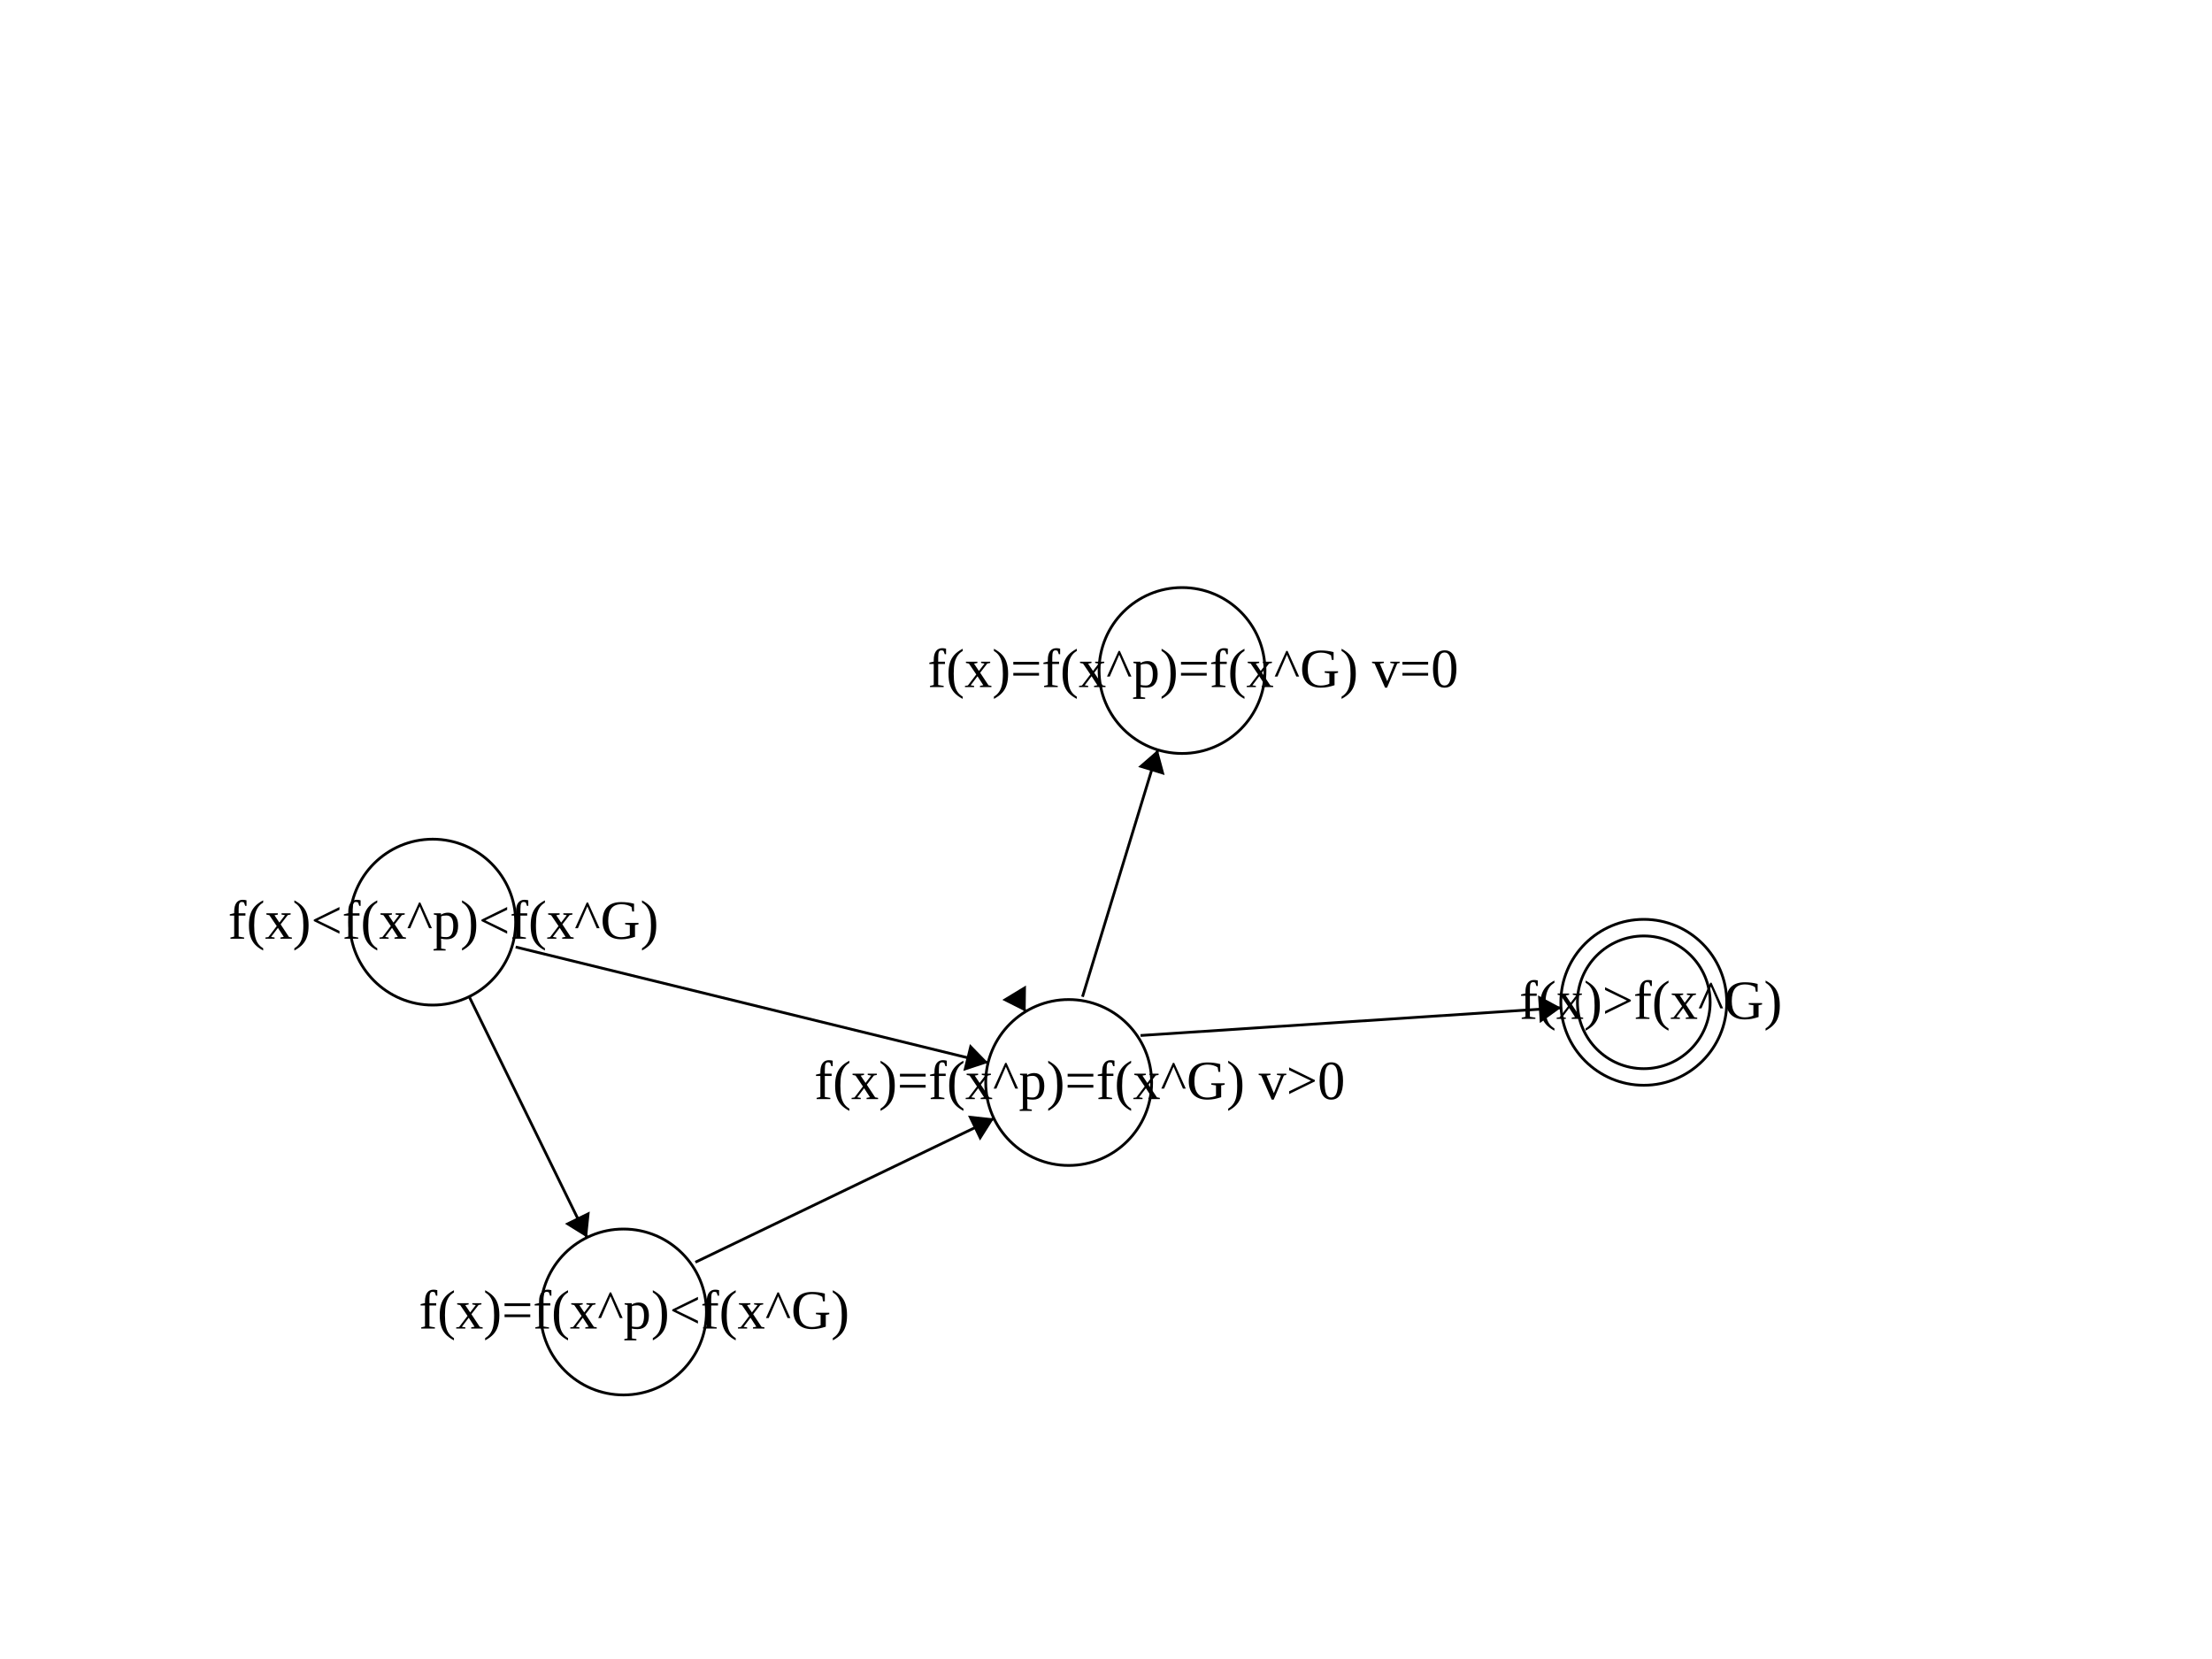
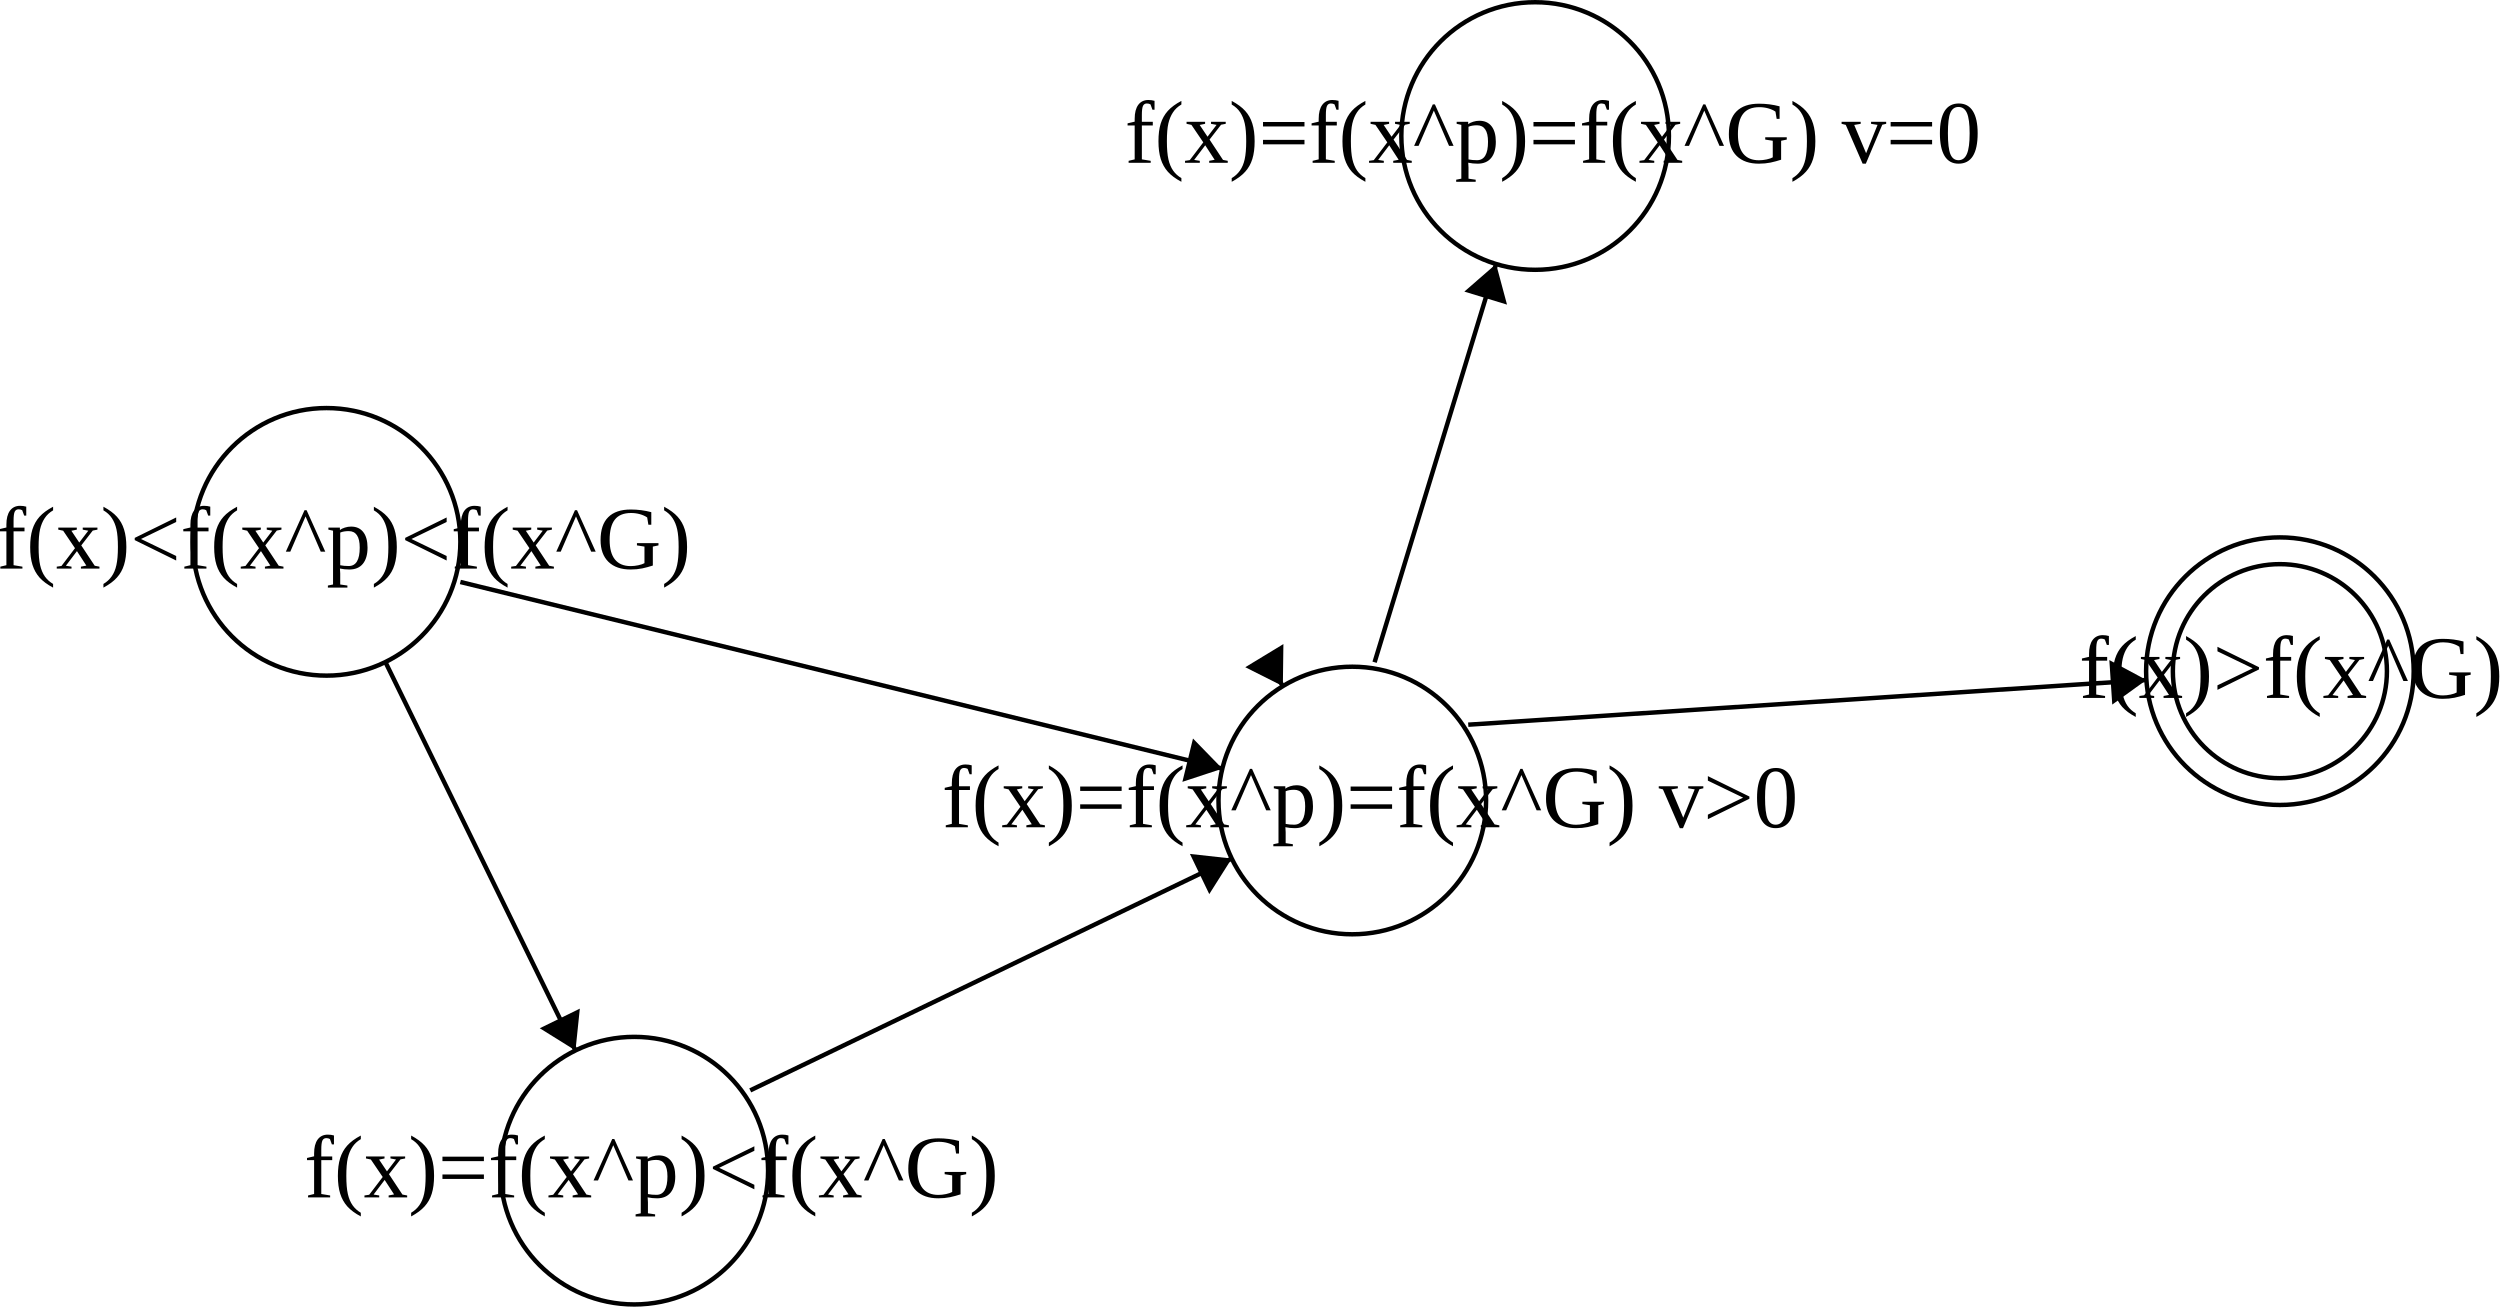
- <svg xmlns="http://www.w3.org/2000/svg" width="800" height="600" version="1.1">
-   <ellipse stroke="black" stroke-width="1" fill="none" cx="156.5" cy="333.5" rx="30" ry="30" />
-   <text x="82.5" y="339.5" font-family="Times New Roman" font-size="20">f(x)&lt;f(x^p)&lt;f(x^G)</text>
-   <ellipse stroke="black" stroke-width="1" fill="none" cx="225.5" cy="474.5" rx="30" ry="30" />
-   <text x="151.5" y="480.5" font-family="Times New Roman" font-size="20">f(x)=f(x^p)&lt;f(x^G)</text>
-   <ellipse stroke="black" stroke-width="1" fill="none" cx="386.5" cy="391.5" rx="30" ry="30" />
-   <text x="294.5" y="397.5" font-family="Times New Roman" font-size="20">f(x)=f(x^p)=f(x^G) v&gt;0</text>
-   <ellipse stroke="black" stroke-width="1" fill="none" cx="427.5" cy="242.5" rx="30" ry="30" />
-   <text x="335.5" y="248.5" font-family="Times New Roman" font-size="20">f(x)=f(x^p)=f(x^G) v=0</text>
-   <ellipse stroke="black" stroke-width="1" fill="none" cx="594.5" cy="362.5" rx="30" ry="30" />
-   <text x="549.5" y="368.5" font-family="Times New Roman" font-size="20">f(x)&gt;f(x^G)</text>
-   <ellipse stroke="black" stroke-width="1" fill="none" cx="594.5" cy="362.5" rx="24" ry="24" />
-   <polygon stroke="black" stroke-width="1" points="169.687,360.447 212.313,447.553" />
-   <polygon fill="black" stroke-width="1" points="212.313,447.553 213.288,438.17 204.306,442.566" />
-   <polygon stroke="black" stroke-width="1" points="391.5,360.5 418.746,271.194" />
-   <polygon fill="black" stroke-width="1" points="418.746,271.194 411.629,277.387 421.194,280.305" />
-   <polygon stroke="black" stroke-width="1" points="251.5,456.5 359.47,404.514" />
-   <polygon fill="black" stroke-width="1" points="359.47,404.514 350.093,403.48 354.431,412.49" />
-   <polygon stroke="black" stroke-width="1" points="186.5,342.5 357.362,384.361" />
-   <polygon fill="black" stroke-width="1" points="357.362,384.361 350.781,377.601 348.402,387.314" />
-   <polygon stroke="black" stroke-width="1" points="412.5,374.5 564.565,364.474" />
-   <polygon fill="black" stroke-width="1" points="564.565,364.474 556.253,360.011 556.911,369.989" />
-   <polygon stroke="black" stroke-width="1" points="369.5,363.5 370.931,365.856" />
-   <polygon fill="black" stroke-width="1" points="370.931,365.856 371.053,356.423 362.505,361.613" />
+ <svg xmlns="http://www.w3.org/2000/svg" width="560.584" height="293" version="1.1" id="svg3039">
+   <defs id="defs3089" />
+   <ellipse cx="156.5" cy="333.5" rx="30" ry="30" id="ellipse3041" style="fill:none;stroke:#000000;stroke-width:1" transform="translate(-83.27148,-212)" />
+   <text x="-0.771" y="127.5" font-size="20" id="text3043" style="font-size:20px;font-family:Times New Roman">f(x)&lt;f(x^p)&lt;f(x^G)</text>
+   <ellipse cx="225.5" cy="474.5" rx="30" ry="30" id="ellipse3045" style="fill:none;stroke:#000000;stroke-width:1" transform="translate(-83.27148,-212)" />
+   <text x="68.229" y="268.5" font-size="20" id="text3047" style="font-size:20px;font-family:Times New Roman">f(x)=f(x^p)&lt;f(x^G)</text>
+   <ellipse cx="386.5" cy="391.5" rx="30" ry="30" id="ellipse3049" style="fill:none;stroke:#000000;stroke-width:1" transform="translate(-83.27148,-212)" />
+   <text x="211.229" y="185.5" font-size="20" id="text3051" style="font-size:20px;font-family:Times New Roman">f(x)=f(x^p)=f(x^G) v&gt;0</text>
+   <ellipse cx="427.5" cy="242.5" rx="30" ry="30" id="ellipse3053" style="fill:none;stroke:#000000;stroke-width:1" transform="translate(-83.27148,-212)" />
+   <text x="252.229" y="36.5" font-size="20" id="text3055" style="font-size:20px;font-family:Times New Roman">f(x)=f(x^p)=f(x^G) v=0</text>
+   <ellipse cx="594.5" cy="362.5" rx="30" ry="30" id="ellipse3057" style="fill:none;stroke:#000000;stroke-width:1" transform="translate(-83.27148,-212)" />
+   <text x="466.229" y="156.5" font-size="20" id="text3059" style="font-size:20px;font-family:Times New Roman">f(x)&gt;f(x^G)</text>
+   <ellipse cx="594.5" cy="362.5" rx="24" ry="24" id="ellipse3061" style="fill:none;stroke:#000000;stroke-width:1" transform="translate(-83.27148,-212)" />
+   <polygon points="212.313,447.553 169.687,360.447 " id="polygon3063" style="stroke:#000000;stroke-width:1" transform="translate(-83.27148,-212)" />
+   <polygon points="212.313,447.553 213.288,438.17 204.306,442.566 " id="polygon3065" style="fill:#000000;stroke-width:1" transform="translate(-83.27148,-212)" />
+   <polygon points="418.746,271.194 391.5,360.5 " id="polygon3067" style="stroke:#000000;stroke-width:1" transform="translate(-83.27148,-212)" />
+   <polygon points="418.746,271.194 411.629,277.387 421.194,280.305 " id="polygon3069" style="fill:#000000;stroke-width:1" transform="translate(-83.27148,-212)" />
+   <polygon points="359.47,404.514 251.5,456.5 " id="polygon3071" style="stroke:#000000;stroke-width:1" transform="translate(-83.27148,-212)" />
+   <polygon points="359.47,404.514 350.093,403.48 354.431,412.49 " id="polygon3073" style="fill:#000000;stroke-width:1" transform="translate(-83.27148,-212)" />
+   <polygon points="357.362,384.361 186.5,342.5 " id="polygon3075" style="stroke:#000000;stroke-width:1" transform="translate(-83.27148,-212)" />
+   <polygon points="357.362,384.361 350.781,377.601 348.402,387.314 " id="polygon3077" style="fill:#000000;stroke-width:1" transform="translate(-83.27148,-212)" />
+   <polygon points="564.565,364.474 412.5,374.5 " id="polygon3079" style="stroke:#000000;stroke-width:1" transform="translate(-83.27148,-212)" />
+   <polygon points="564.565,364.474 556.253,360.011 556.911,369.989 " id="polygon3081" style="fill:#000000;stroke-width:1" transform="translate(-83.27148,-212)" />
+   <polygon points="370.931,365.856 369.5,363.5 " id="polygon3083" style="stroke:#000000;stroke-width:1" transform="translate(-83.27148,-212)" />
+   <polygon points="370.931,365.856 371.053,356.423 362.505,361.613 " id="polygon3085" style="fill:#000000;stroke-width:1" transform="translate(-83.27148,-212)" />
</svg>
